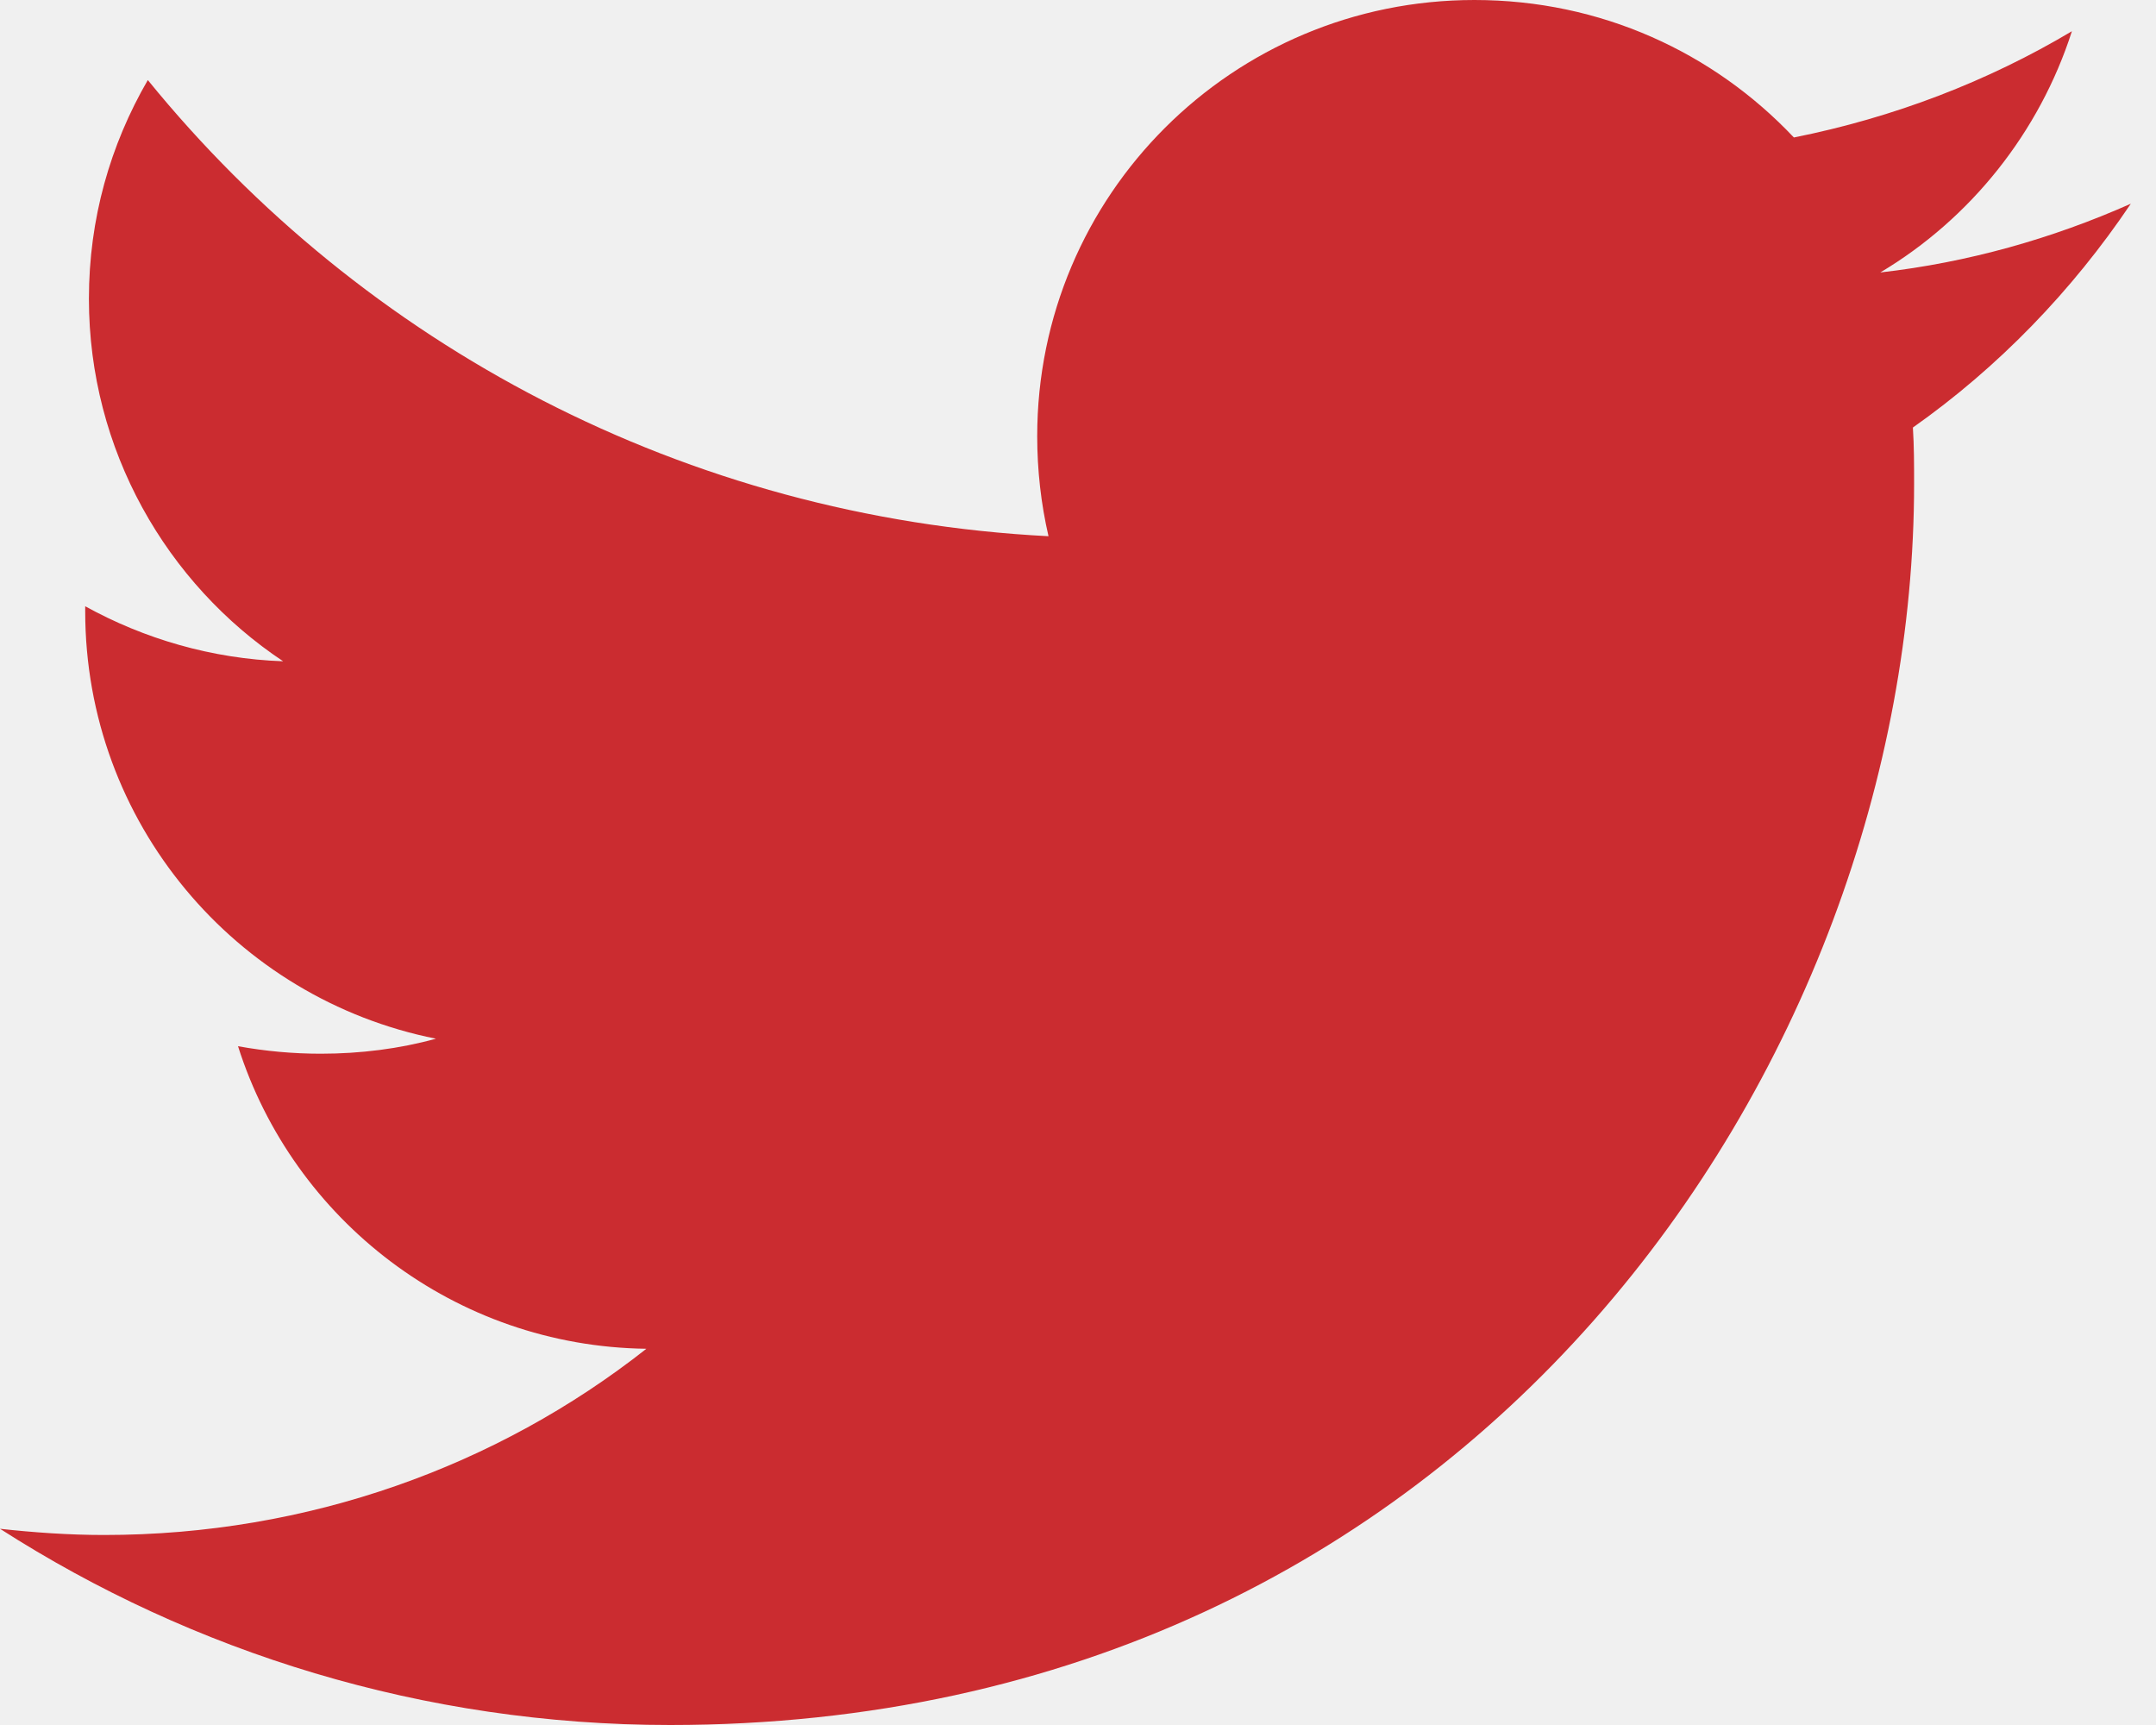
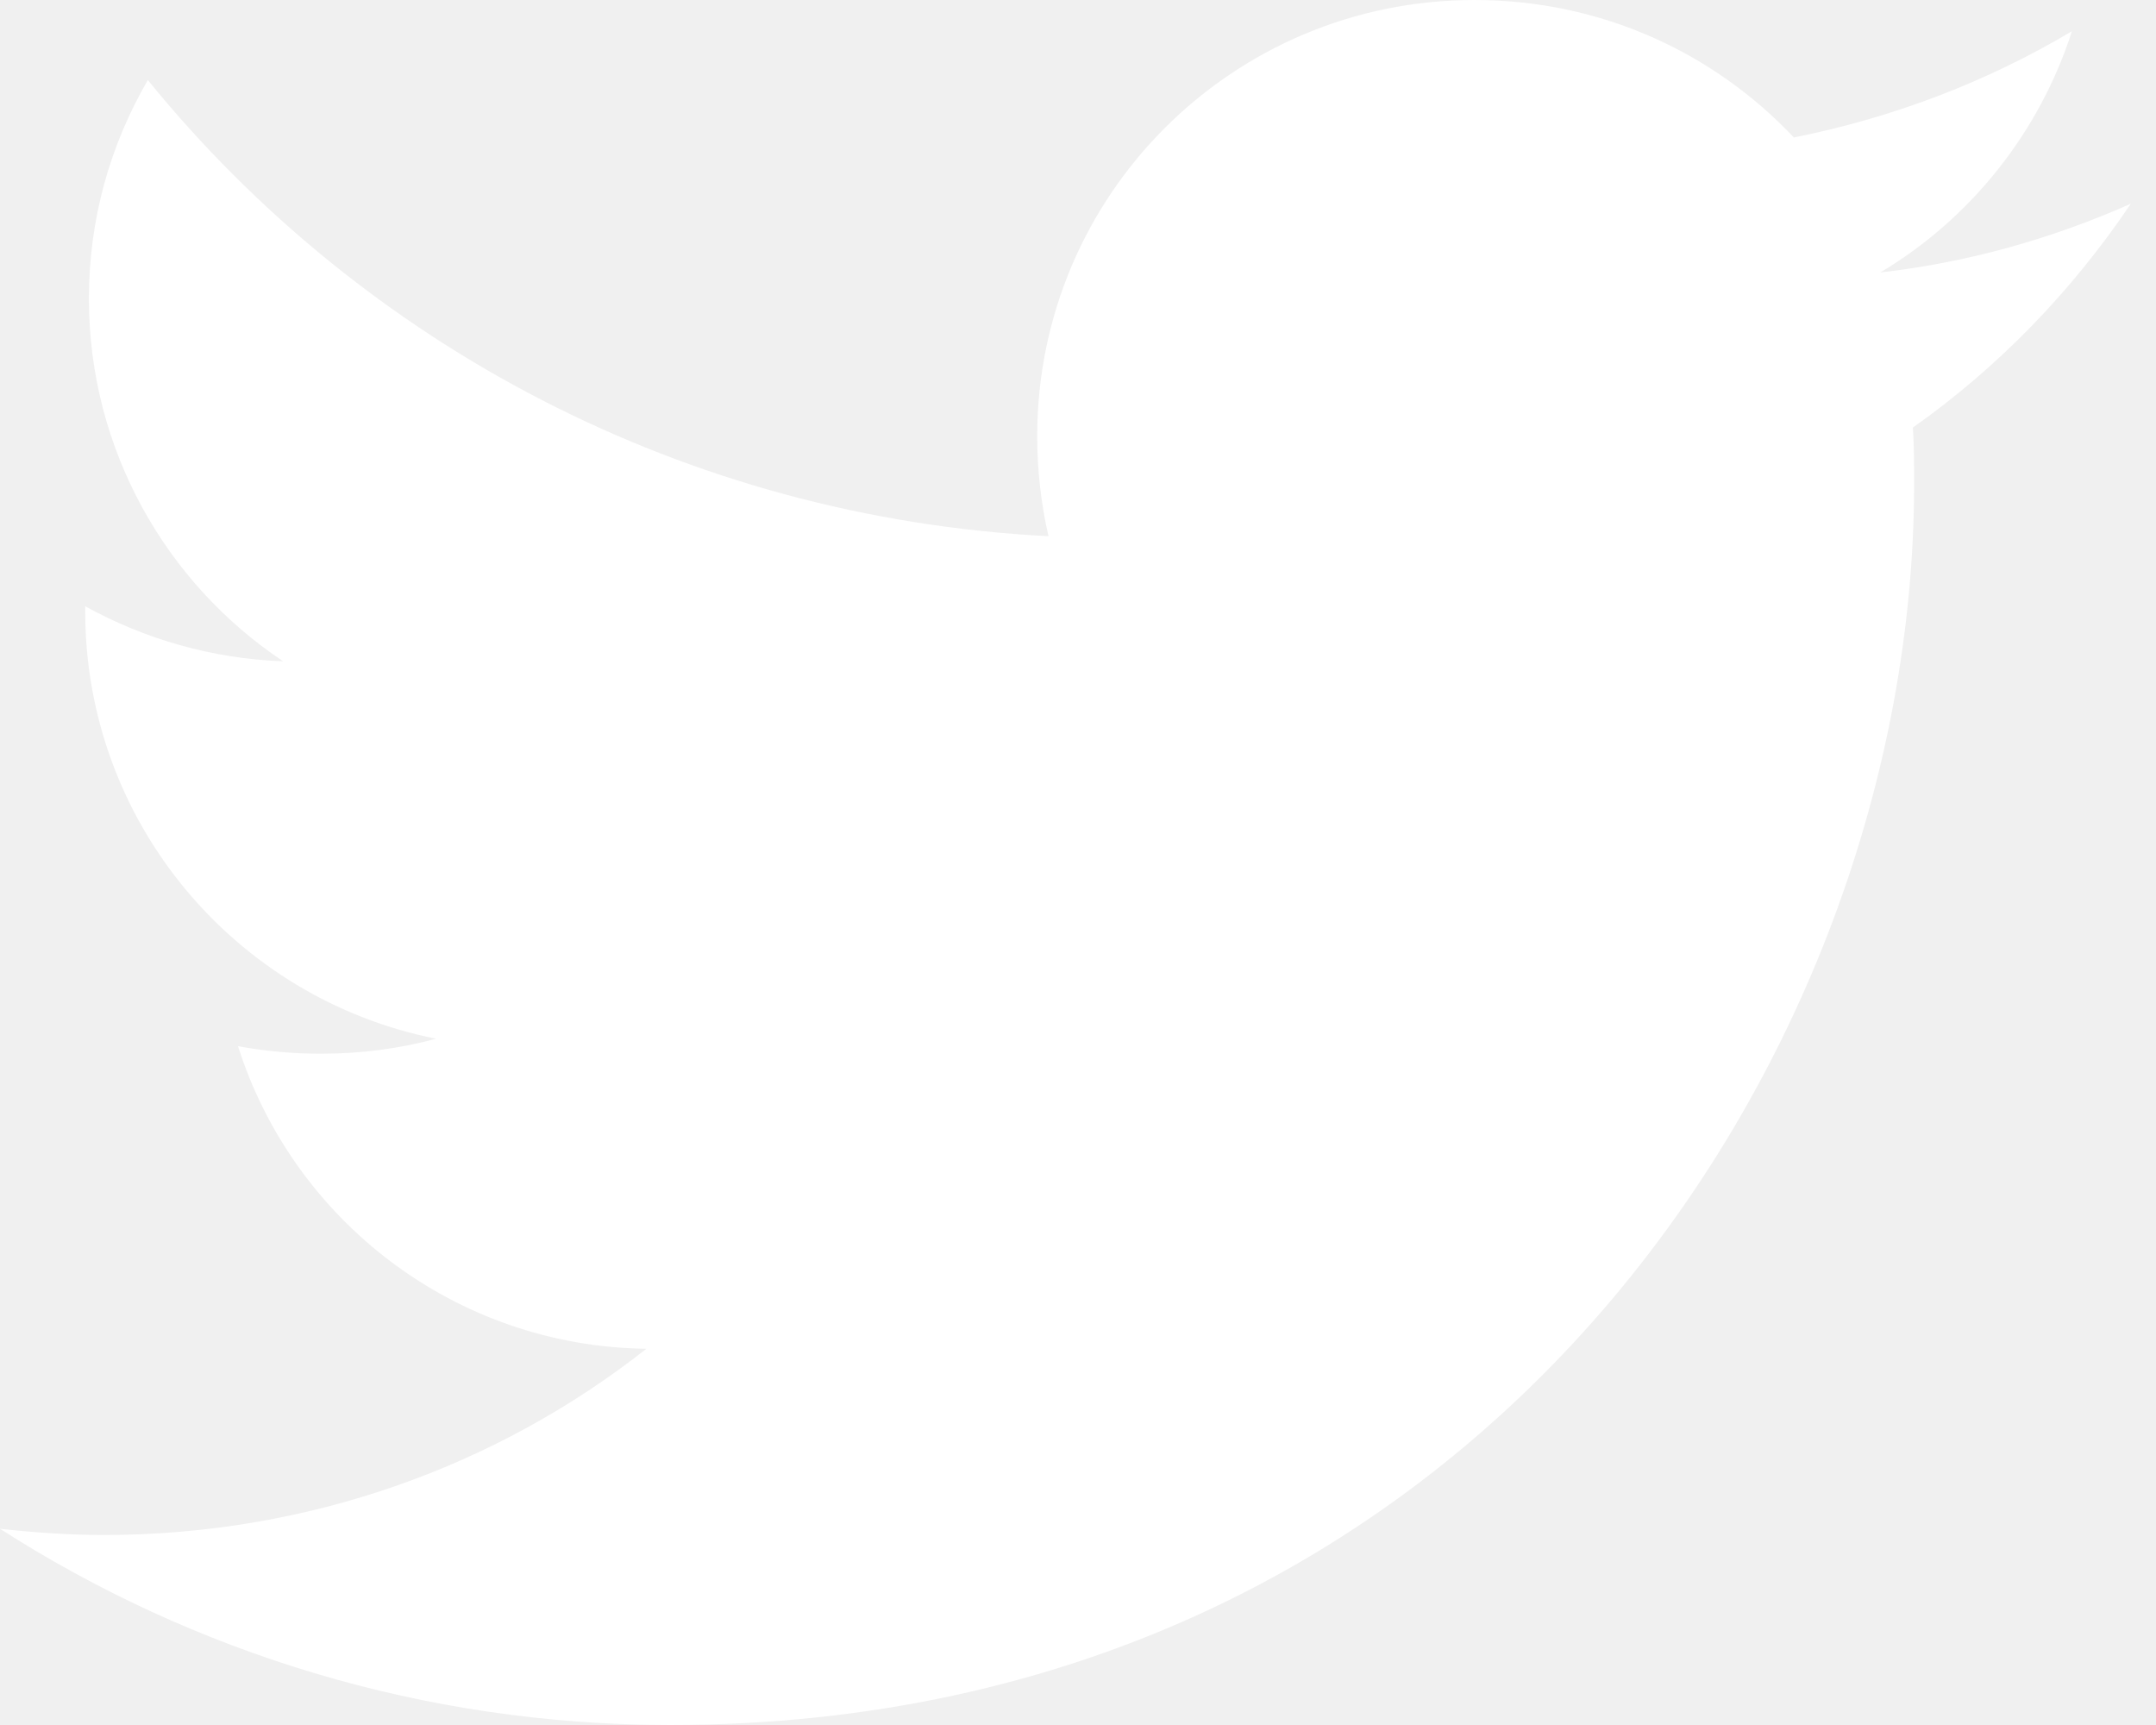
<svg xmlns="http://www.w3.org/2000/svg" width="25px" height="20px" viewBox="0 0 25 20" version="1.1">
  <defs />
-   <g id="DEFAULT---Accommodation" stroke="none" stroke-width="1" fill="none" fill-rule="evenodd">
-     <g id="DEFAULT---Accommodation---L-1024+-(1280-max-width)" transform="translate(-690, -2548)" fill="#CB2C30">
-       <g id="FOOTER-v8-Copy-2" transform="translate(-375, 2328)">
-         <g id="Social-Media" transform="translate(375, 210)">
-           <path d="M714.708,12.362 C713.793,12.768 712.82,13.043 711.803,13.159 C712.849,12.536 713.648,11.536 714.025,10.362 C713.052,10.942 711.963,11.362 710.801,11.594 C709.871,10.609 708.564,10 707.097,10 C704.293,10 702.027,12.261 702.027,15.058 C702.027,15.449 702.071,15.841 702.158,16.217 C697.945,16 694.212,14 691.714,10.928 C691.278,11.681 691.031,12.536 691.031,13.464 C691.031,15.217 691.932,16.768 693.283,17.667 C692.455,17.638 691.67,17.406 690.988,17.029 L690.988,17.087 C690.988,19.536 692.731,21.58 695.055,22.043 C694.634,22.159 694.183,22.217 693.719,22.217 C693.399,22.217 693.079,22.188 692.76,22.13 C693.399,24.145 695.273,25.609 697.495,25.638 C695.767,27 693.573,27.797 691.206,27.797 C690.799,27.797 690.392,27.768 690,27.725 C692.237,29.159 694.91,30 697.771,30 C707.097,30 712.195,22.29 712.195,15.609 C712.195,15.391 712.195,15.174 712.181,14.957 C713.168,14.261 714.025,13.377 714.708,12.362" id="Twitter" />
-         </g>
-       </g>
+   <g id="Page-1" stroke="none" stroke-width="1" fill="none" fill-rule="evenodd">
+     <g id="twitter_logo_highlight" fill-rule="nonzero" fill="#FFFFFF">
+       <path d="M24.708,2.362 C23.793,2.768 22.82,3.043 21.803,3.159 C22.849,2.536 23.648,1.536 24.025,0.362 C23.052,0.942 21.963,1.362 20.801,1.594 C19.871,0.609 18.564,0 17.097,0 C14.293,0 12.027,2.261 12.027,5.058 C12.027,5.449 12.071,5.841 12.158,6.217 C7.945,6 4.212,4 1.714,0.928 C1.278,1.681 1.031,2.536 1.031,3.464 C1.031,5.217 1.932,6.768 3.283,7.667 C2.455,7.638 1.67,7.406 0.988,7.029 L0.988,7.087 C0.988,9.536 2.731,11.58 5.055,12.043 C4.634,12.159 4.183,12.217 3.719,12.217 C3.399,12.217 3.079,12.188 2.76,12.13 C3.399,14.145 5.273,15.609 7.495,15.638 C5.767,17 3.573,17.797 1.206,17.797 C0.799,17.797 0.392,17.768 0,17.725 C2.237,19.159 4.91,20 7.771,20 C17.097,20 22.195,12.29 22.195,5.609 C22.195,5.391 22.195,5.174 22.181,4.957 C23.168,4.261 24.025,3.377 24.708,2.362" id="Twitter" />
    </g>
  </g>
</svg>
